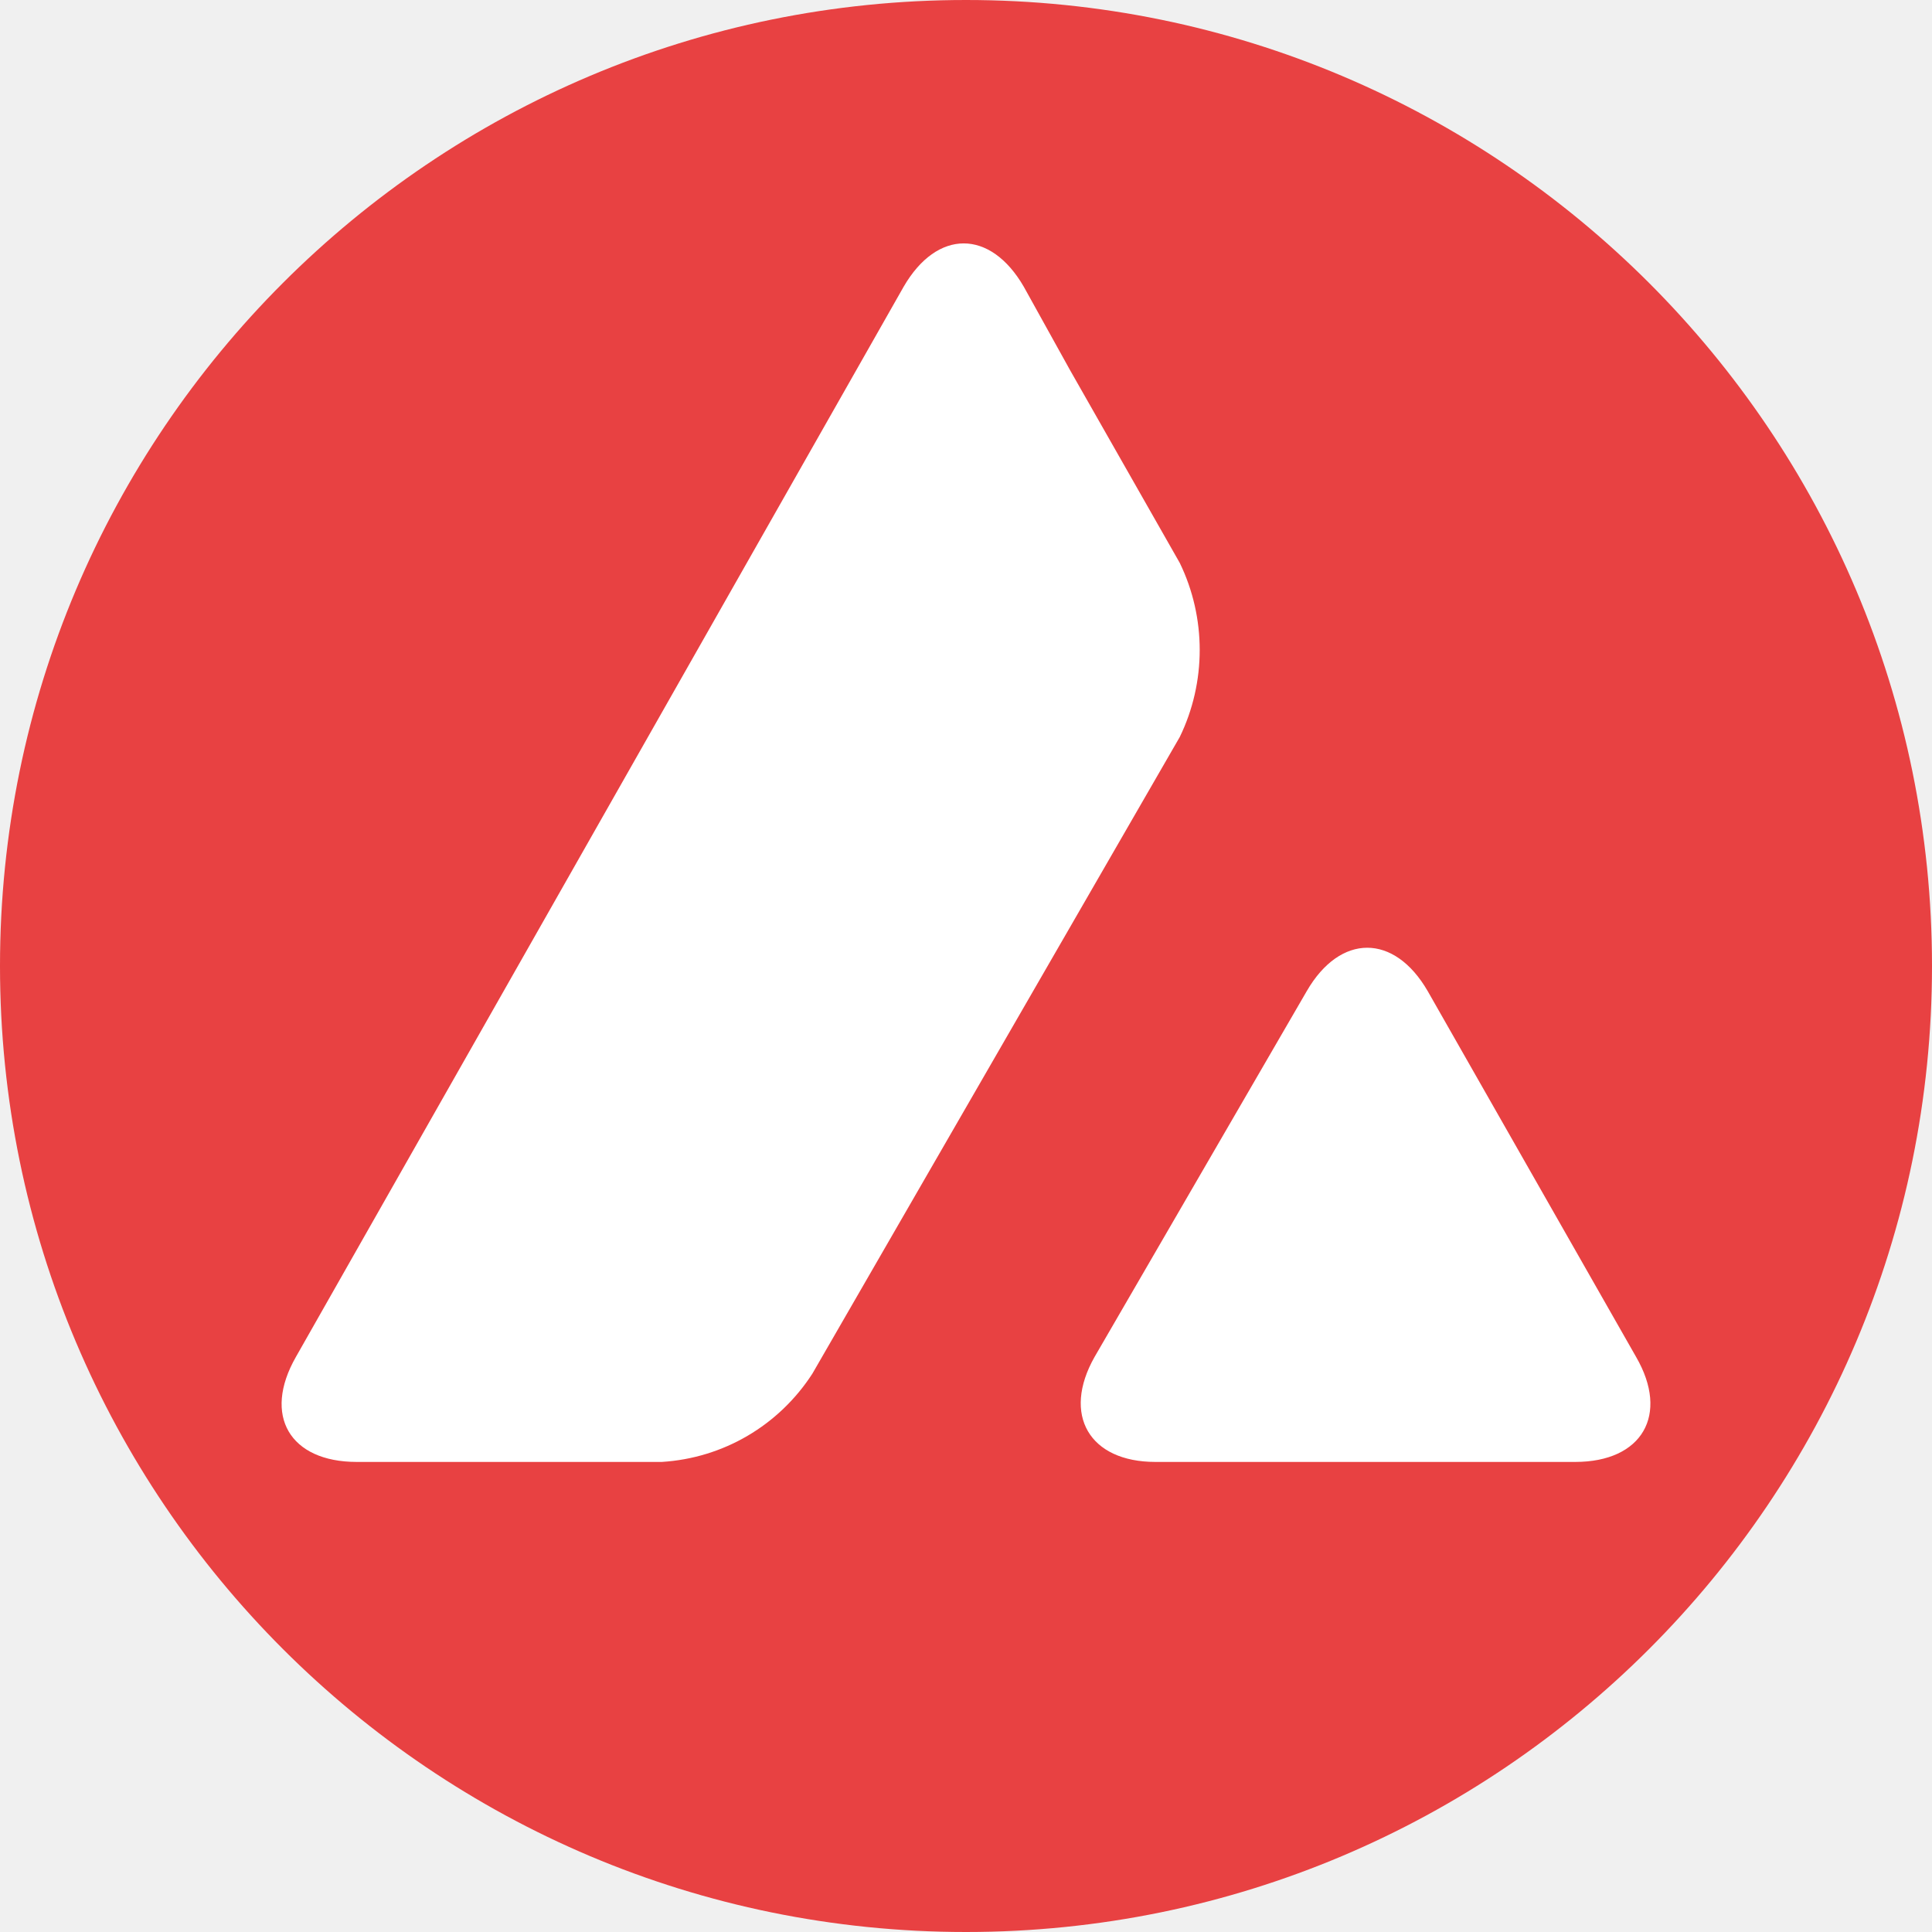
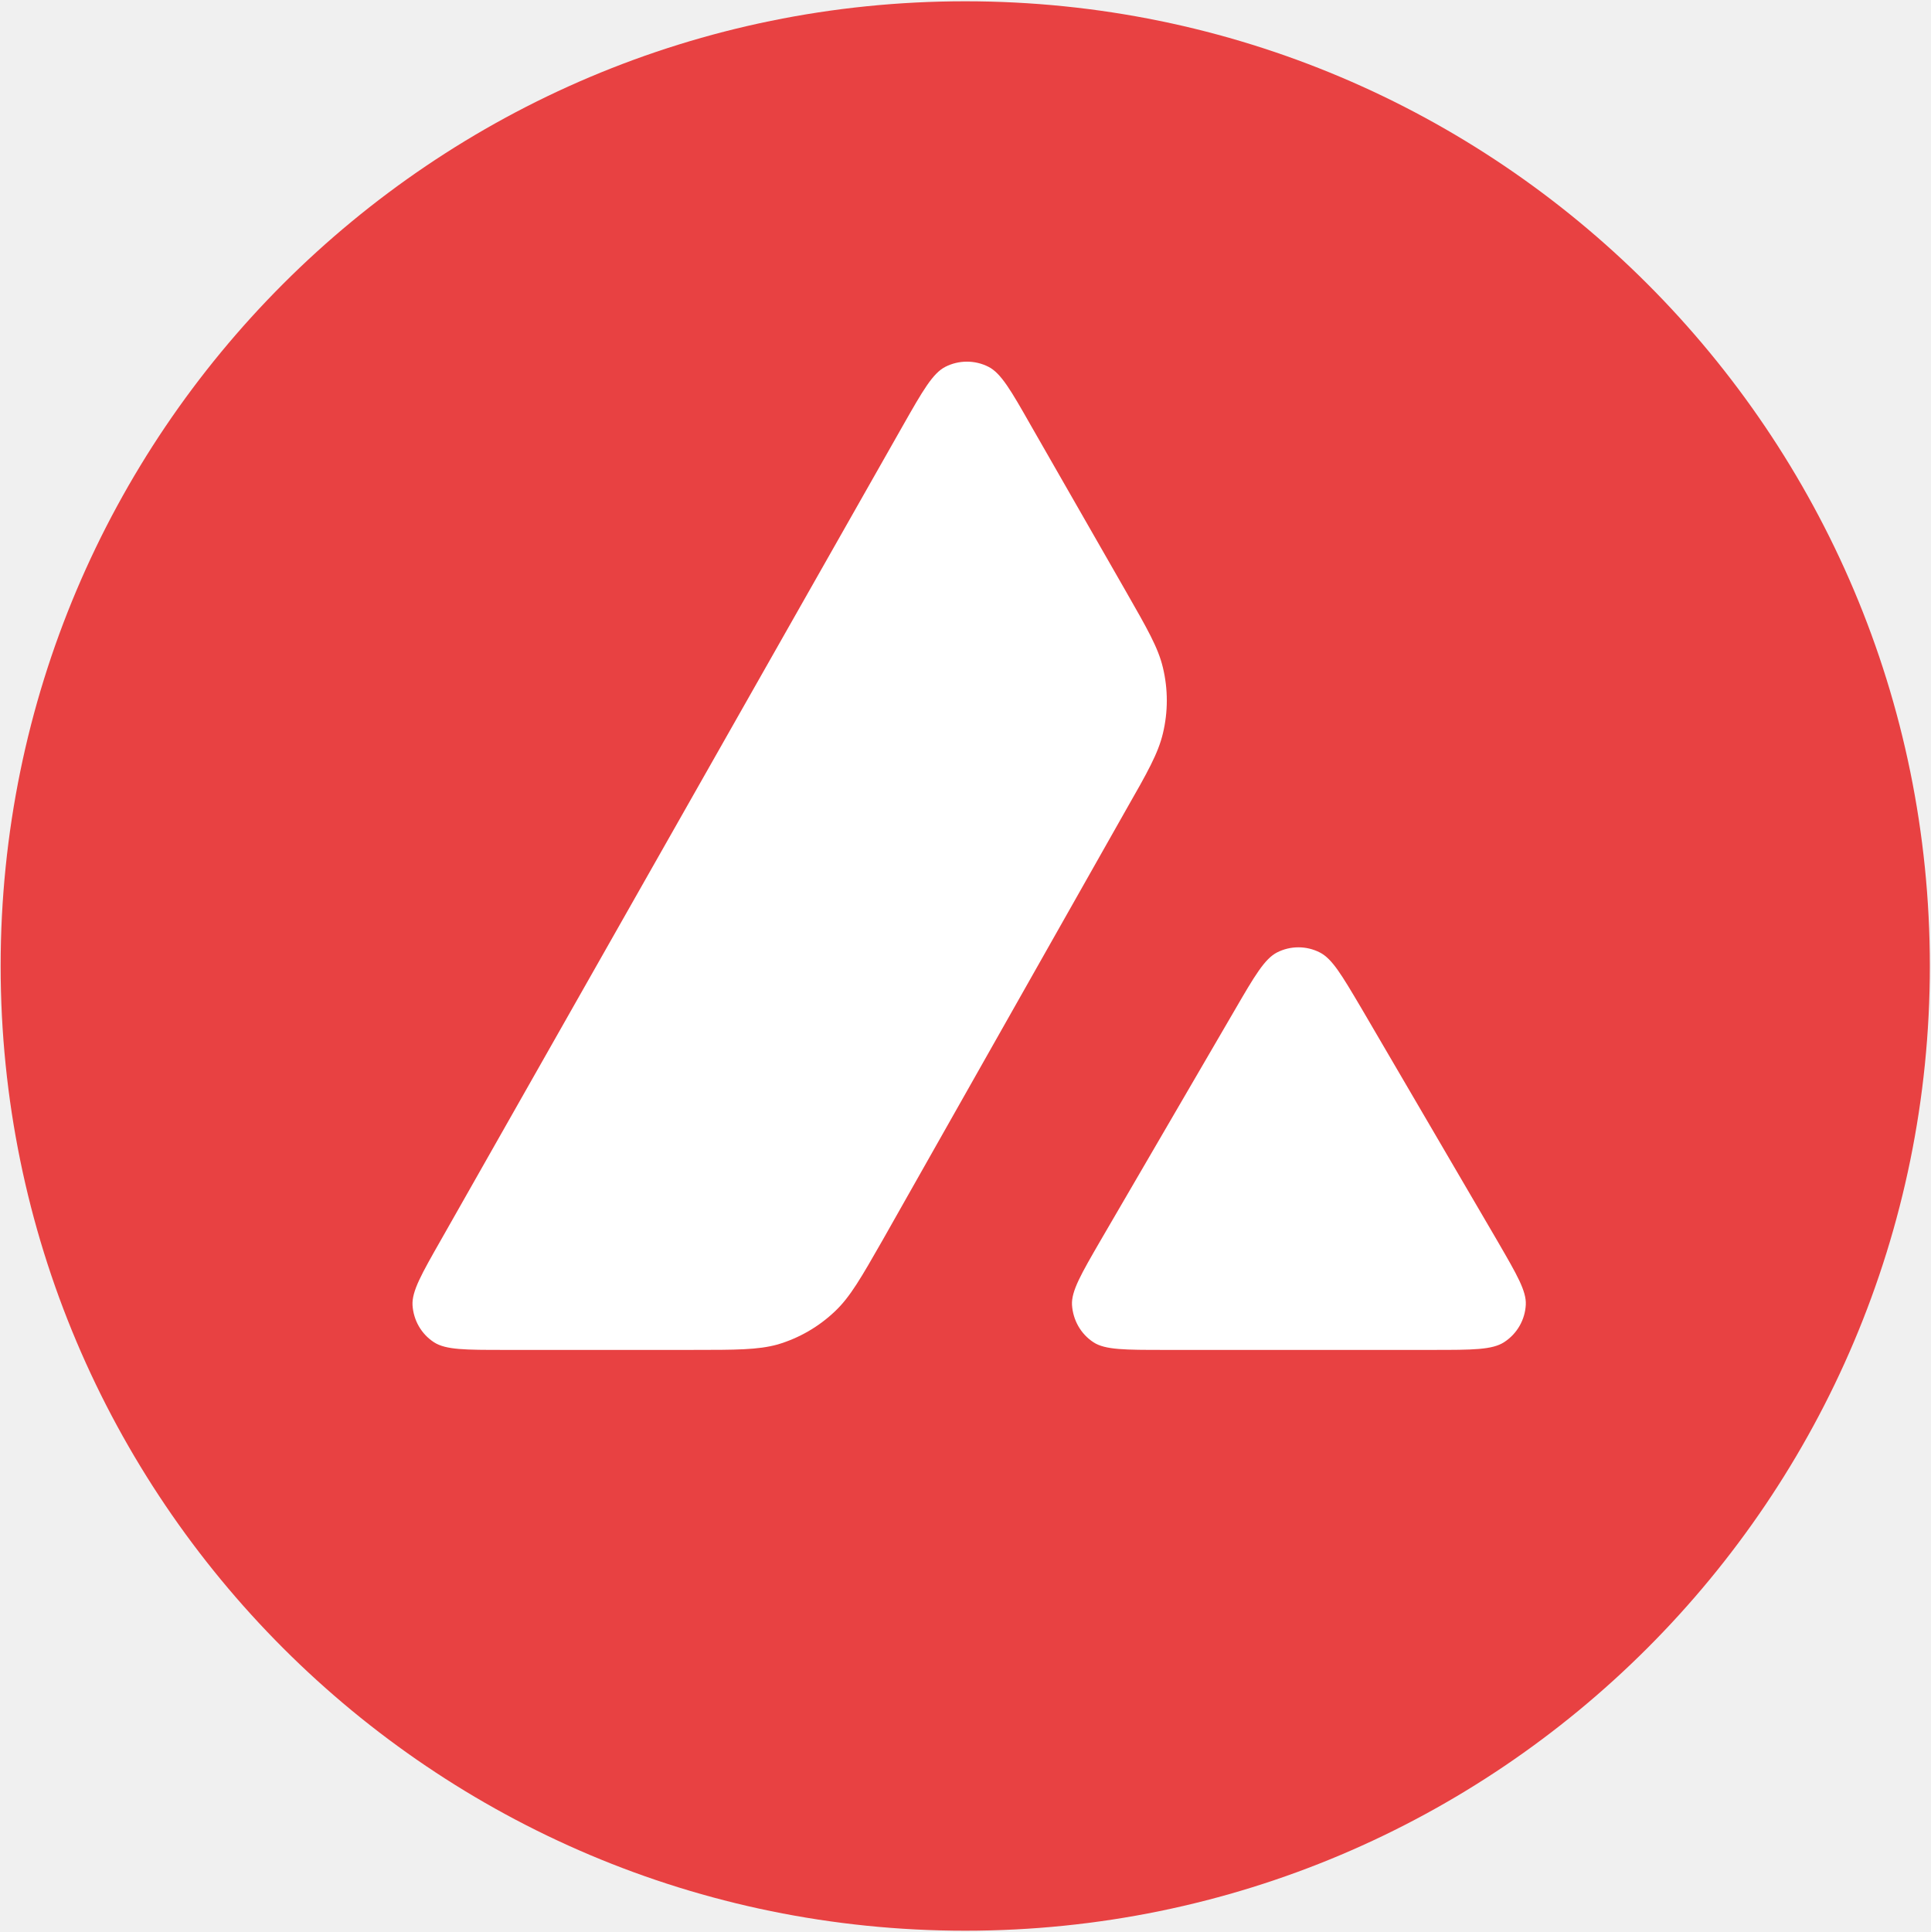
- <svg xmlns="http://www.w3.org/2000/svg" viewBox="0 0 254 254">
-   <circle cx="127" cy="127" r="127" fill="#e84142" fill-rule="evenodd" clip-rule="evenodd" />
-   <path fill="#fff" d="M171.8 130.3c4.4-7.6 11.5-7.6 15.9 0l27.4 48.1c4.4 7.6.8 13.8-8 13.8h-55.2c-8.7 0-12.3-6.2-8-13.8l27.9-48.1zm-53-92.6c4.4-7.6 11.4-7.6 15.8 0l6.1 11L155.1 74c3.5 7.2 3.5 15.7 0 22.9l-48.3 83.7c-4.4 6.8-11.7 11.1-19.8 11.6H46.9c-8.8 0-12.4-6.1-8-13.8l79.9-140.7z" />
+ <svg xmlns="http://www.w3.org/2000/svg" fill="none" viewBox="0 0 1503 1504">
+   <path fill="#fff" d="M287 258h928v844H287z" />
+   <path fill="#E84142" fill-rule="evenodd" d="M1502.5 752c0 414.77-336.23 751-751 751-414.766 0-751-336.23-751-751C.5 337.234 336.734 1 751.5 1c414.77 0 751 336.234 751 751Zm-963.812 298.86H392.94c-30.626 0-45.754 0-54.978-5.9-9.963-6.46-16.051-17.16-16.789-28.97-.554-10.88 7.011-24.168 22.139-50.735l359.87-634.32c15.313-26.936 23.061-40.404 32.839-45.385 10.516-5.35 23.062-5.35 33.578 0 9.778 4.981 17.527 18.449 32.839 45.385l73.982 129.144.377.659c16.539 28.897 24.926 43.551 28.588 58.931a109.562 109.562 0 0 1 0 51.289c-3.69 15.497-11.992 30.257-28.781 59.591L687.573 964.702l-.489.856c-16.648 29.135-25.085 43.902-36.778 55.042-12.73 12.18-28.043 21.03-44.832 26.02-15.313 4.24-32.47 4.24-66.786 4.24Zm368.062 0h208.84c30.81 0 46.31 0 55.54-6.08 9.96-6.46 16.23-17.35 16.79-29.15.53-10.53-6.87-23.3-21.37-48.323-.5-.852-1-1.719-1.51-2.601L1060.43 785.75l-1.19-2.015c-14.7-24.858-22.12-37.411-31.65-42.263a36.734 36.734 0 0 0-33.391 0c-9.594 4.981-17.342 18.08-32.655 44.462L857.306 964.891l-.357.616c-15.259 26.34-22.885 39.503-22.335 50.303.738 11.81 6.826 22.69 16.788 29.15 9.041 5.9 24.538 5.9 55.348 5.9Z" clip-rule="evenodd" />
</svg>
